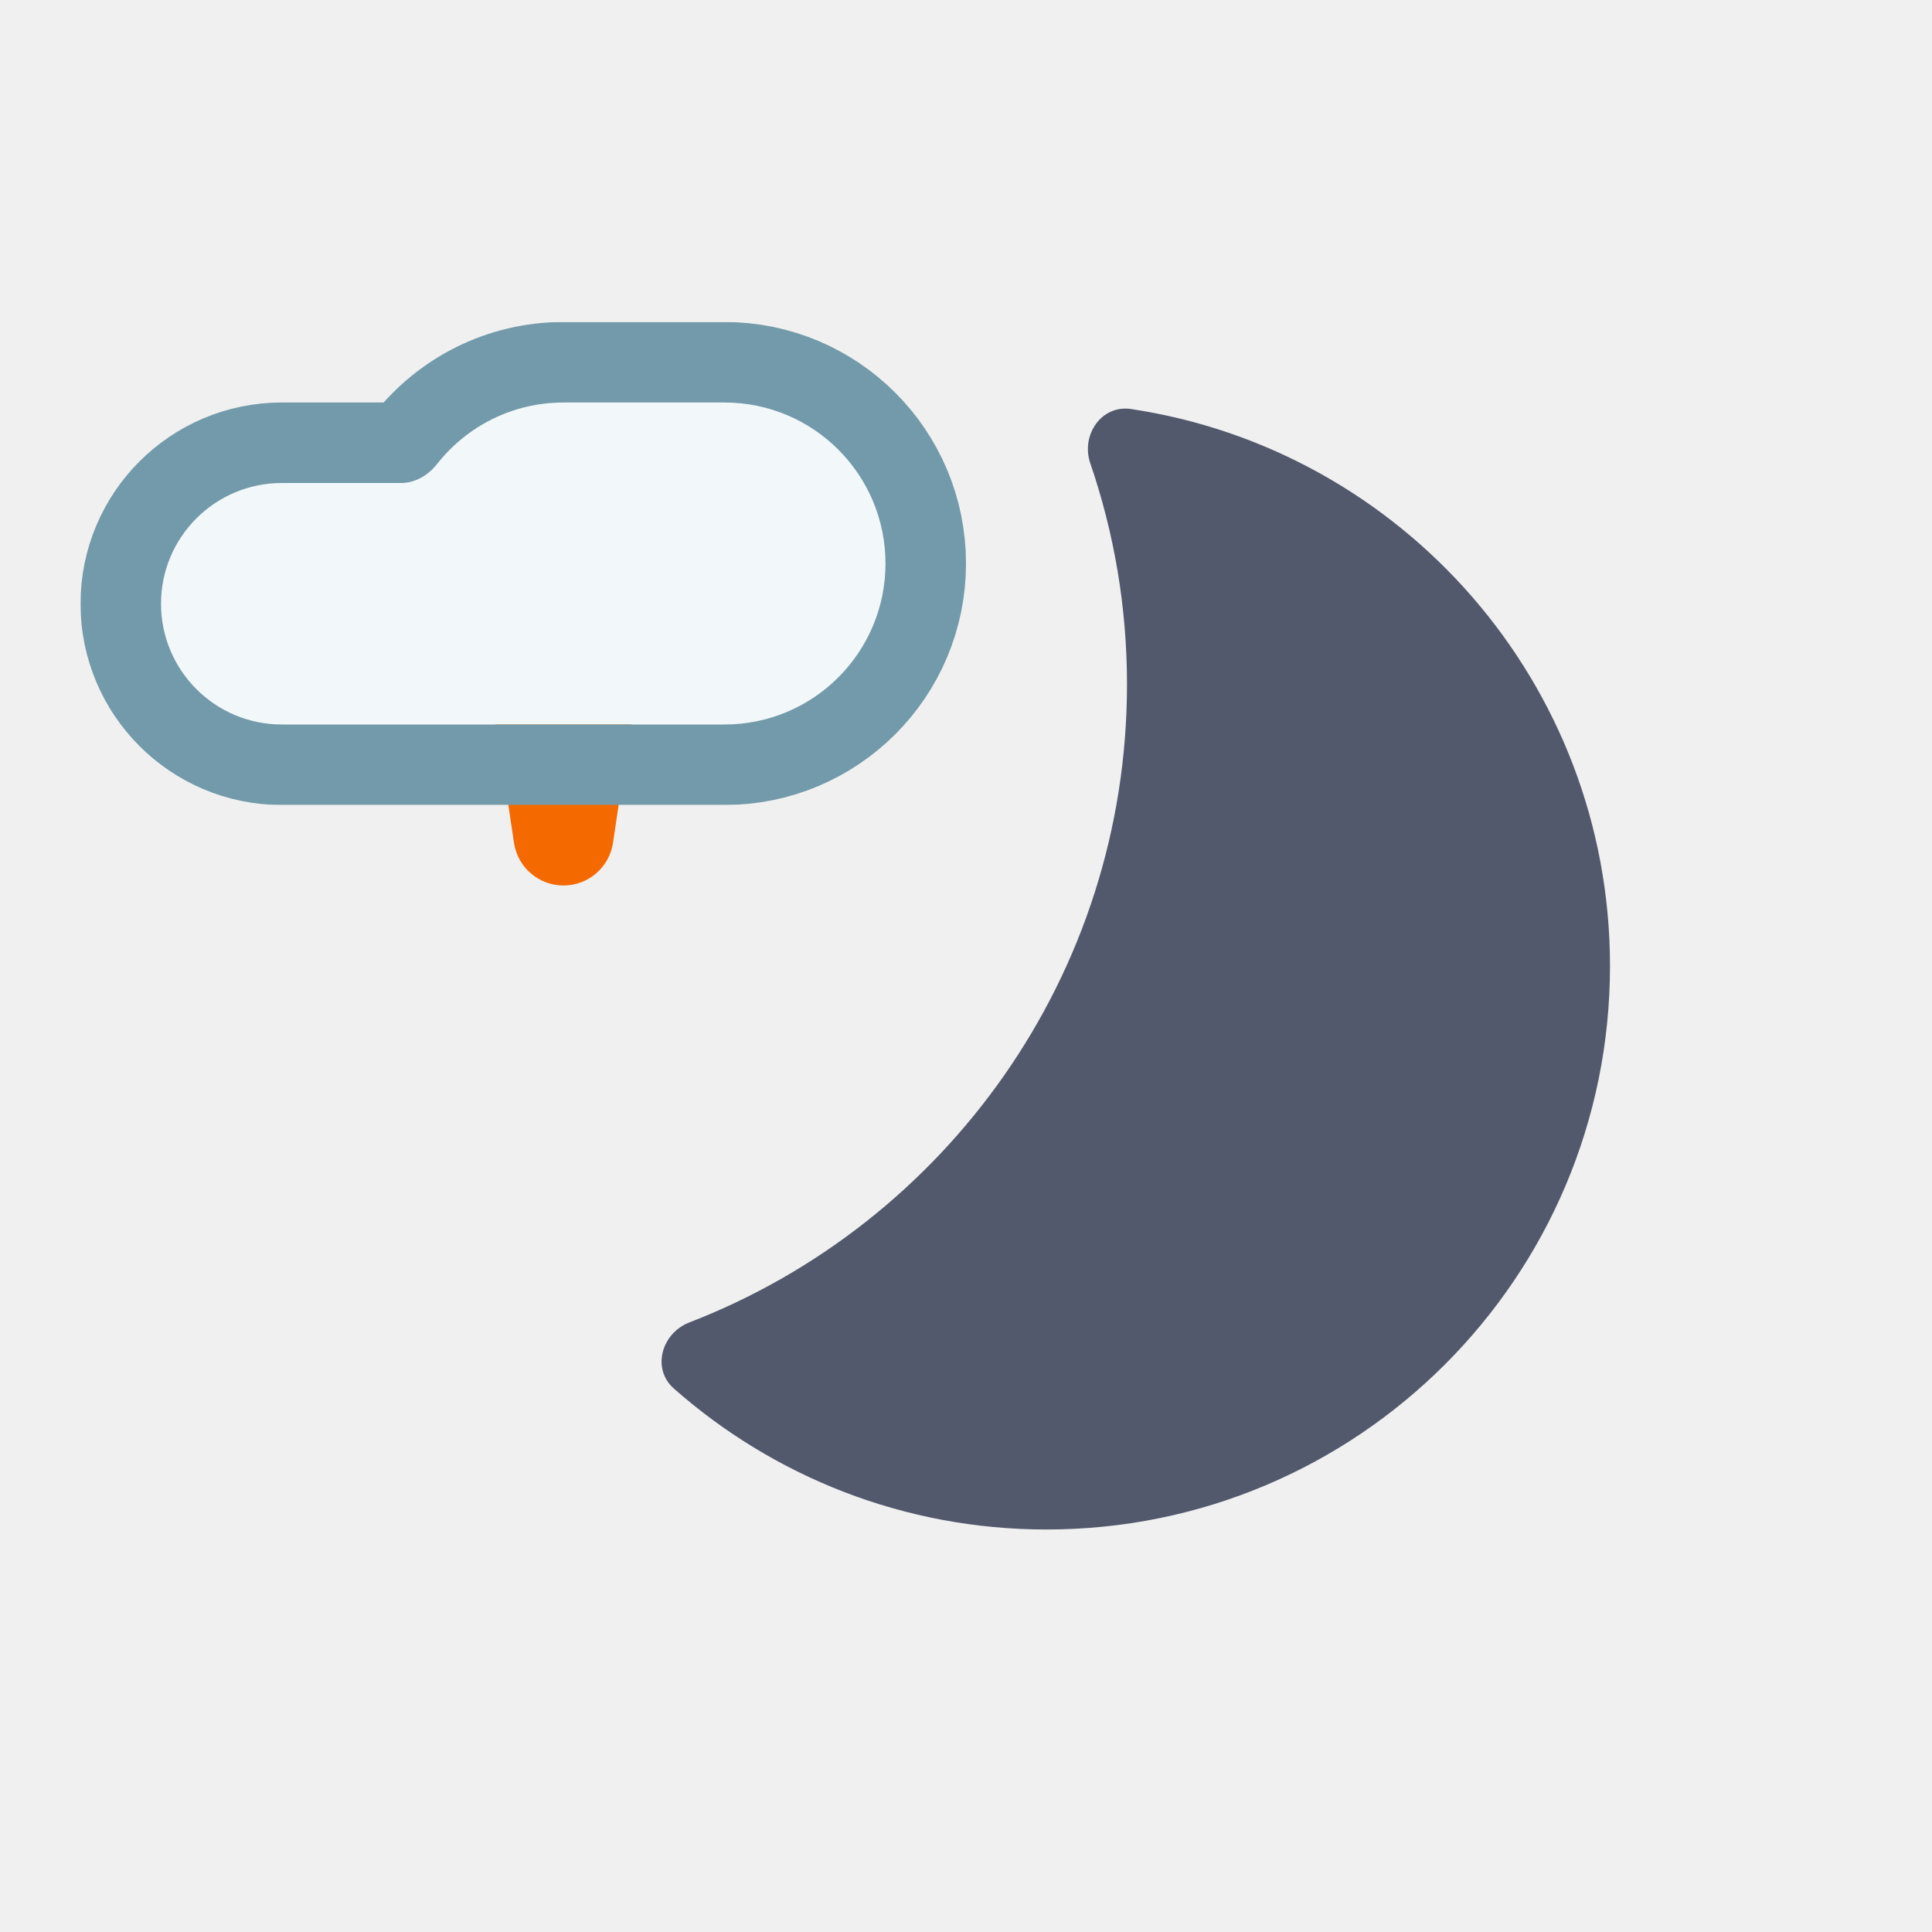
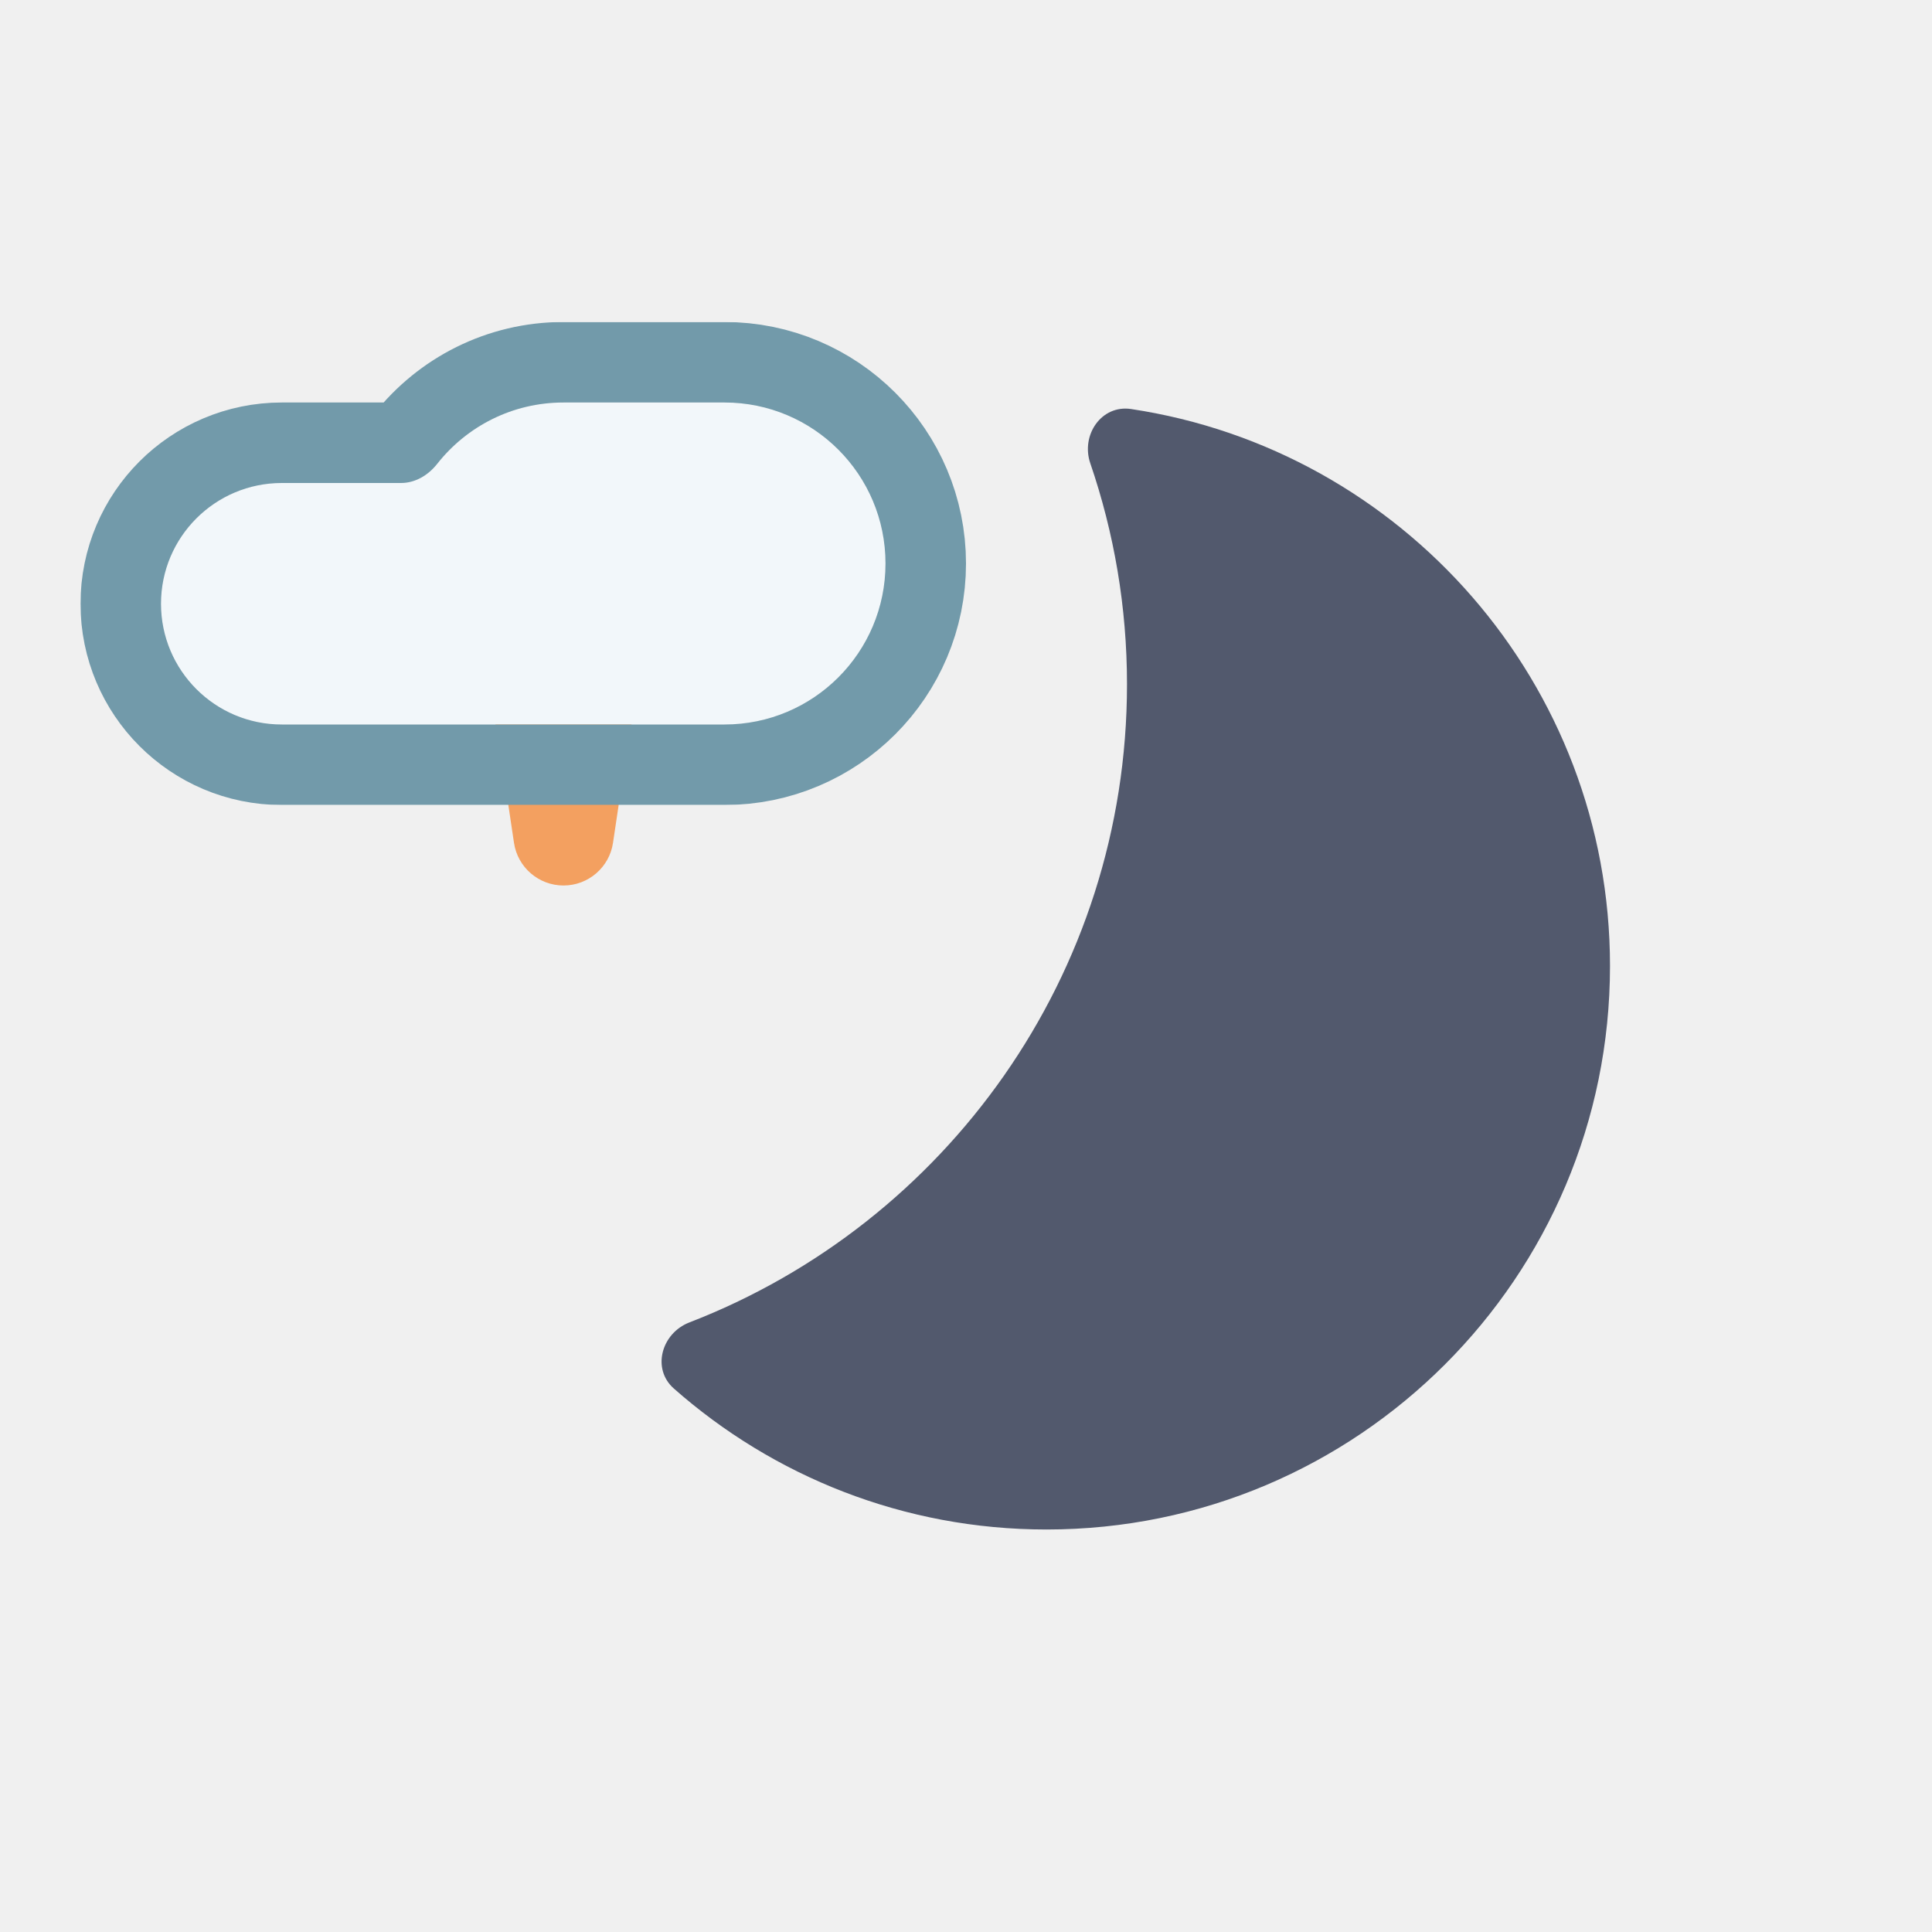
<svg xmlns="http://www.w3.org/2000/svg" xmlns:xlink="http://www.w3.org/1999/xlink" width="24" height="24" viewBox="0 0 24 24" fill="none">
  <path d="M13.544 5.755C13.424 5.404 13.683 5.026 14.05 5.081C17.418 5.587 20 8.491 20 12C20 15.866 16.866 19 13 19C11.225 19 9.605 18.338 8.371 17.249C8.093 17.004 8.217 16.562 8.563 16.428C11.744 15.199 14 12.114 14 8.5C14 7.539 13.839 6.616 13.544 5.755Z" fill="#52596D" />
-   <path d="M7.818 6.889C7.825 6.938 7.834 6.987 7.859 7.029C7.886 7.075 7.924 7.114 7.97 7.141C8.013 7.166 8.063 7.175 8.111 7.182L9.469 7.384C9.774 7.429 10 7.691 10 8C10 8.308 9.774 8.57 9.469 8.615L8.111 8.818C8.062 8.825 8.013 8.834 7.971 8.859C7.924 8.886 7.886 8.924 7.859 8.971C7.834 9.013 7.825 9.062 7.818 9.111L7.615 10.47C7.57 10.774 7.308 11 7 11C6.692 11 6.43 10.774 6.385 10.47L6.182 9.111C6.175 9.062 6.166 9.013 6.141 8.971C6.114 8.924 6.076 8.886 6.029 8.859C5.987 8.834 5.938 8.825 5.889 8.818L4.531 8.615C4.226 8.57 4 8.308 4 8C4 7.691 4.226 7.429 4.531 7.384L5.889 7.182C5.937 7.175 5.987 7.166 6.03 7.141C6.076 7.114 6.114 7.075 6.141 7.029C6.166 6.987 6.175 6.938 6.182 6.889L6.385 5.53C6.43 5.226 6.692 5 7 5C7.308 5 7.57 5.226 7.615 5.53L7.818 6.889Z" fill="#F56A00" />
+   <path opacity="0.6" d="M7.818 6.889C7.825 6.938 7.834 6.987 7.859 7.029C7.886 7.075 7.924 7.114 7.97 7.141C8.013 7.166 8.063 7.175 8.111 7.182L9.469 7.384C9.774 7.429 10 7.691 10 8C10 8.308 9.774 8.57 9.469 8.615L8.111 8.818C8.062 8.825 8.013 8.834 7.971 8.859C7.924 8.886 7.886 8.924 7.859 8.971C7.834 9.013 7.825 9.062 7.818 9.111L7.615 10.47C7.57 10.774 7.308 11 7 11C6.692 11 6.43 10.774 6.385 10.47L6.182 9.111C6.175 9.062 6.166 9.013 6.141 8.971C6.114 8.924 6.076 8.886 6.029 8.859C5.987 8.834 5.938 8.825 5.889 8.818L4.531 8.615C4.226 8.57 4 8.308 4 8C4 7.691 4.226 7.429 4.531 7.384L5.889 7.182C5.937 7.175 5.987 7.166 6.03 7.141C6.076 7.114 6.114 7.075 6.141 7.029C6.166 6.987 6.175 6.938 6.182 6.889L6.385 5.53C6.43 5.226 6.692 5 7 5C7.308 5 7.57 5.226 7.615 5.53L7.818 6.889Z" fill="#F56A00" />
  <use xlink:href="#stroke0_1829_1518" fill="#F2F7FA" />
  <mask id="stroke1_1829_1518" maskUnits="userSpaceOnUse" x="1" y="4" width="11" height="6" fill="black">
    <rect fill="white" x="1" y="4" width="11" height="6" />
    <use xlink:href="#stroke0_1829_1518" />
  </mask>
  <path d="M9 9C10.105 9 11 8.105 11 7C11 5.895 10.105 5 9 5H7C6.363 5 5.797 5.298 5.431 5.762C5.321 5.902 5.16 6 4.981 6H3.5C2.672 6 2 6.672 2 7.5C2 8.328 2.672 9 3.5 9H9Z" stroke-width="2" stroke-miterlimit="2.13" stroke="#729AAA" mask="url(#stroke1_1829_1518)" />
  <defs>
    <path id="stroke0_1829_1518" d="M9 9C10.105 9 11 8.105 11 7C11 5.895 10.105 5 9 5H7C6.363 5 5.797 5.298 5.431 5.762C5.321 5.902 5.16 6 4.981 6H3.5C2.672 6 2 6.672 2 7.5C2 8.328 2.672 9 3.5 9H9Z" />
  </defs>
</svg>
